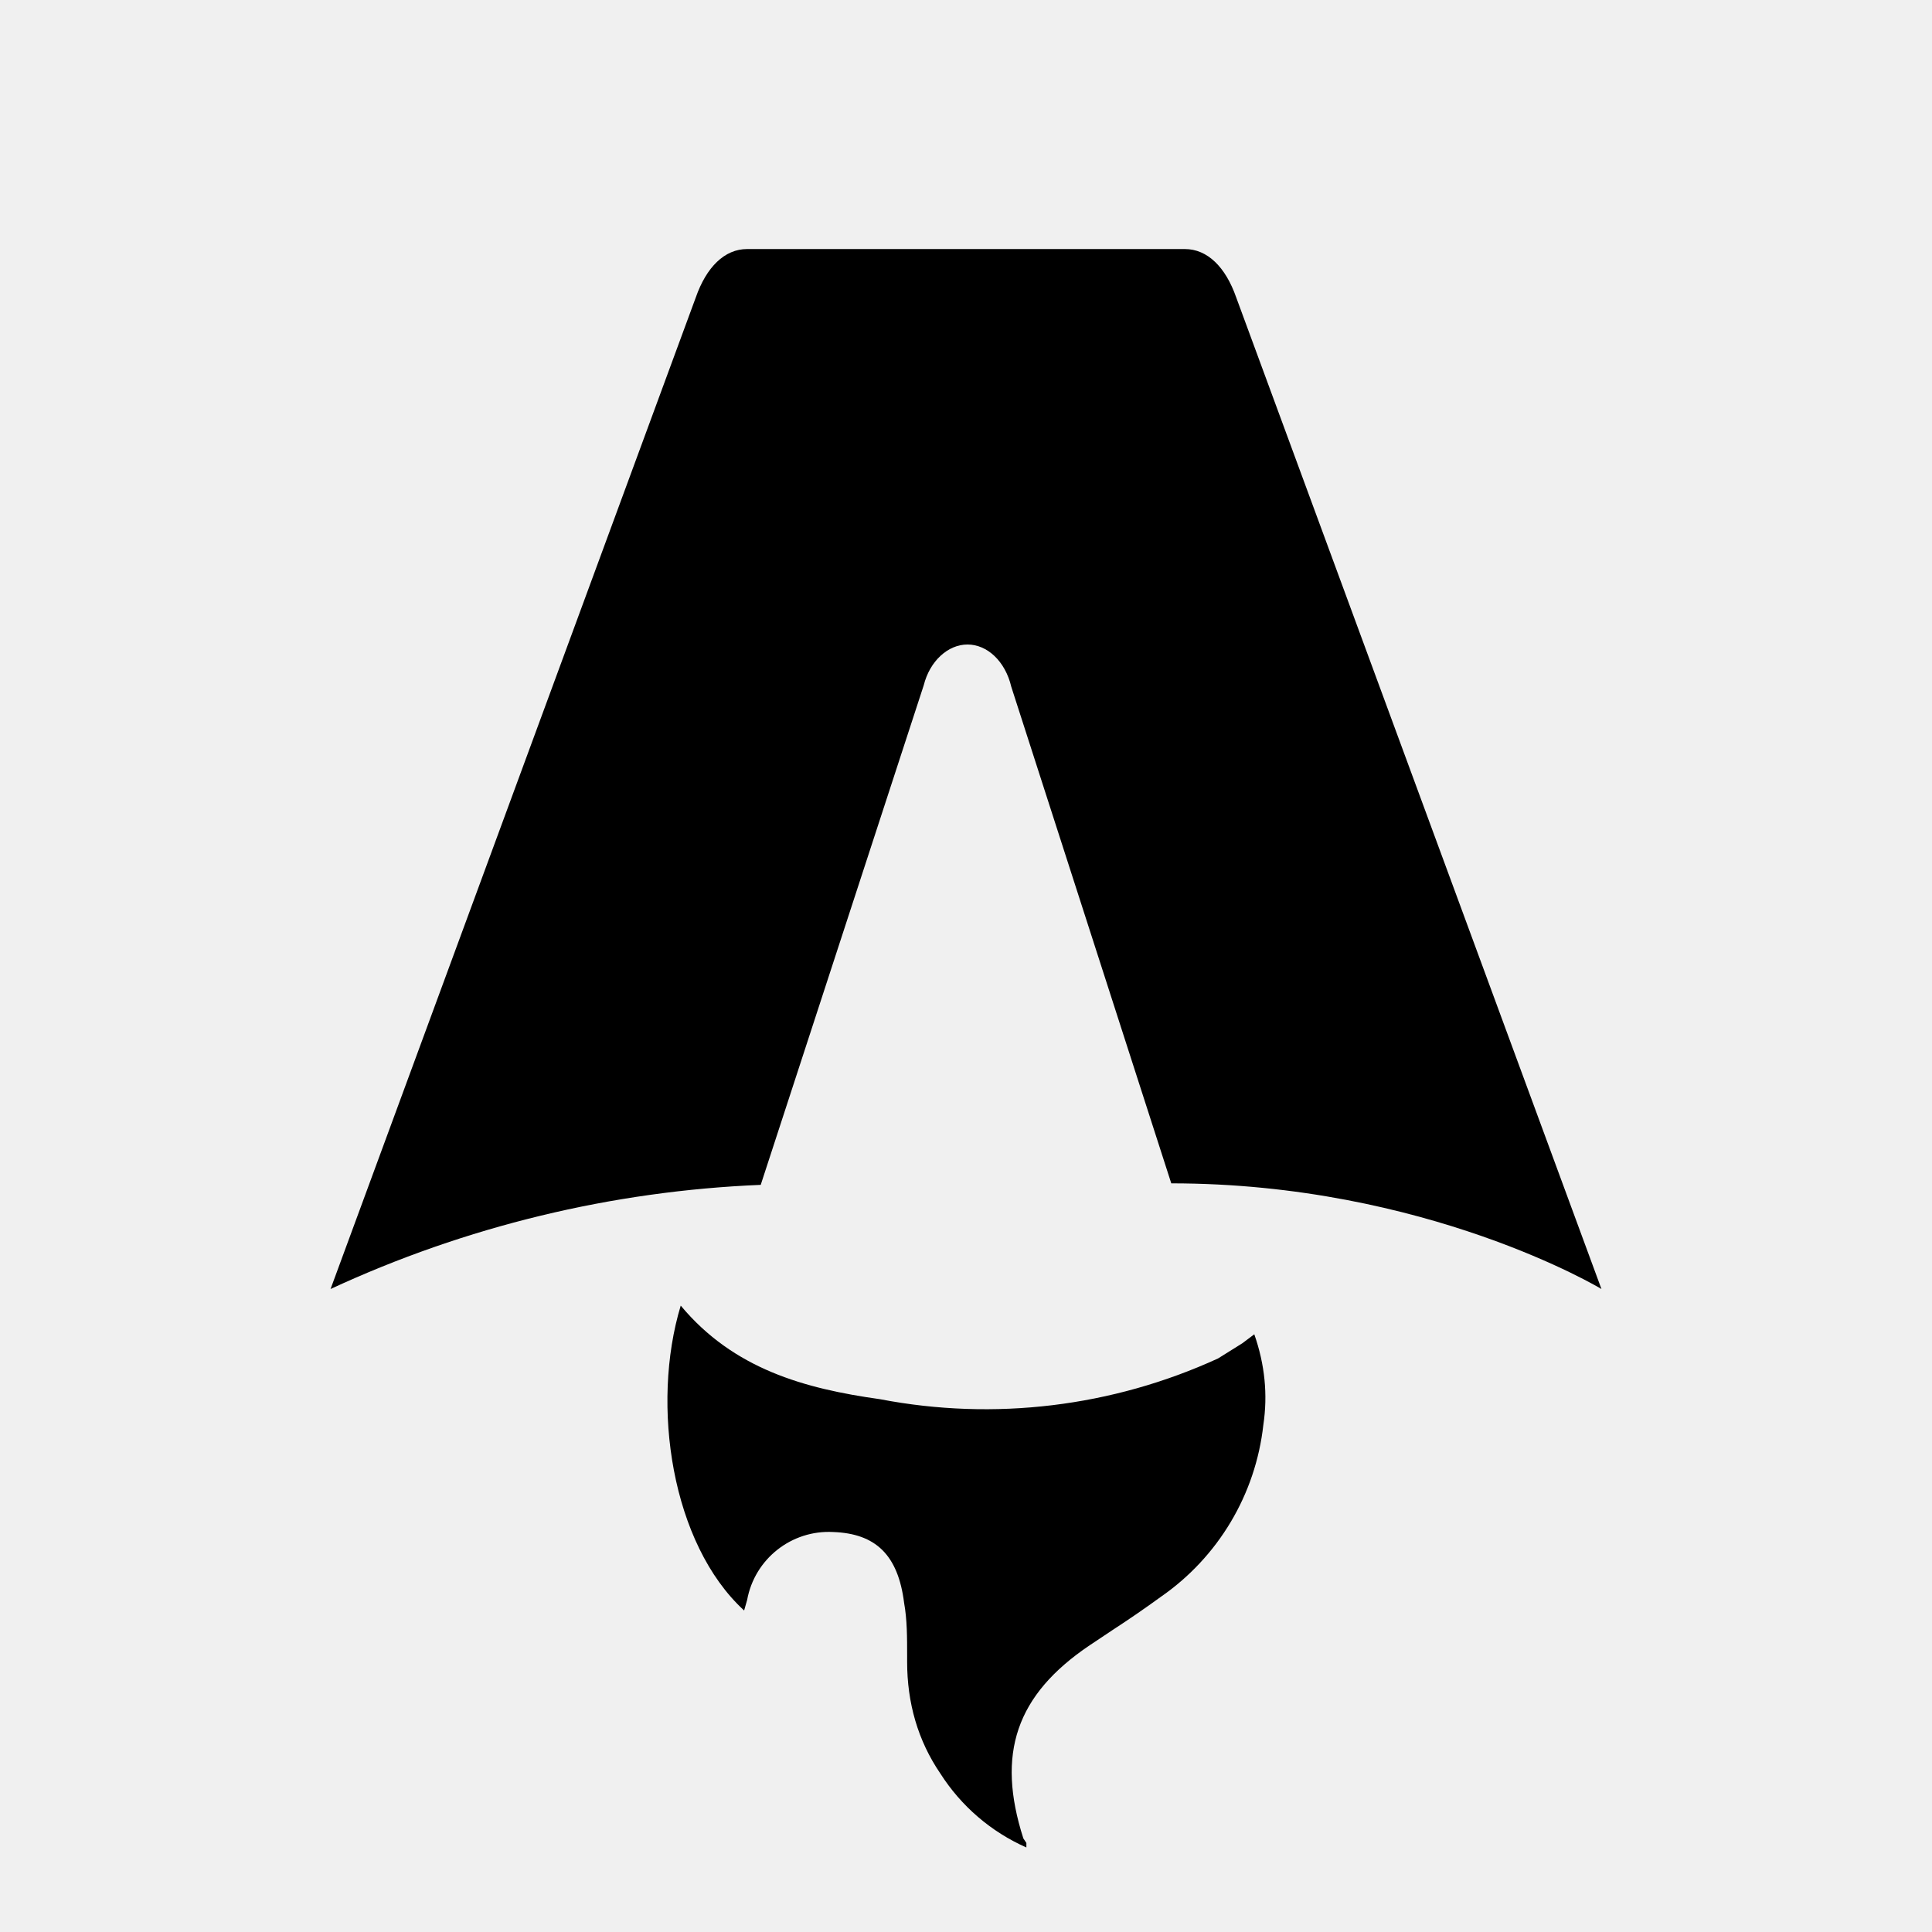
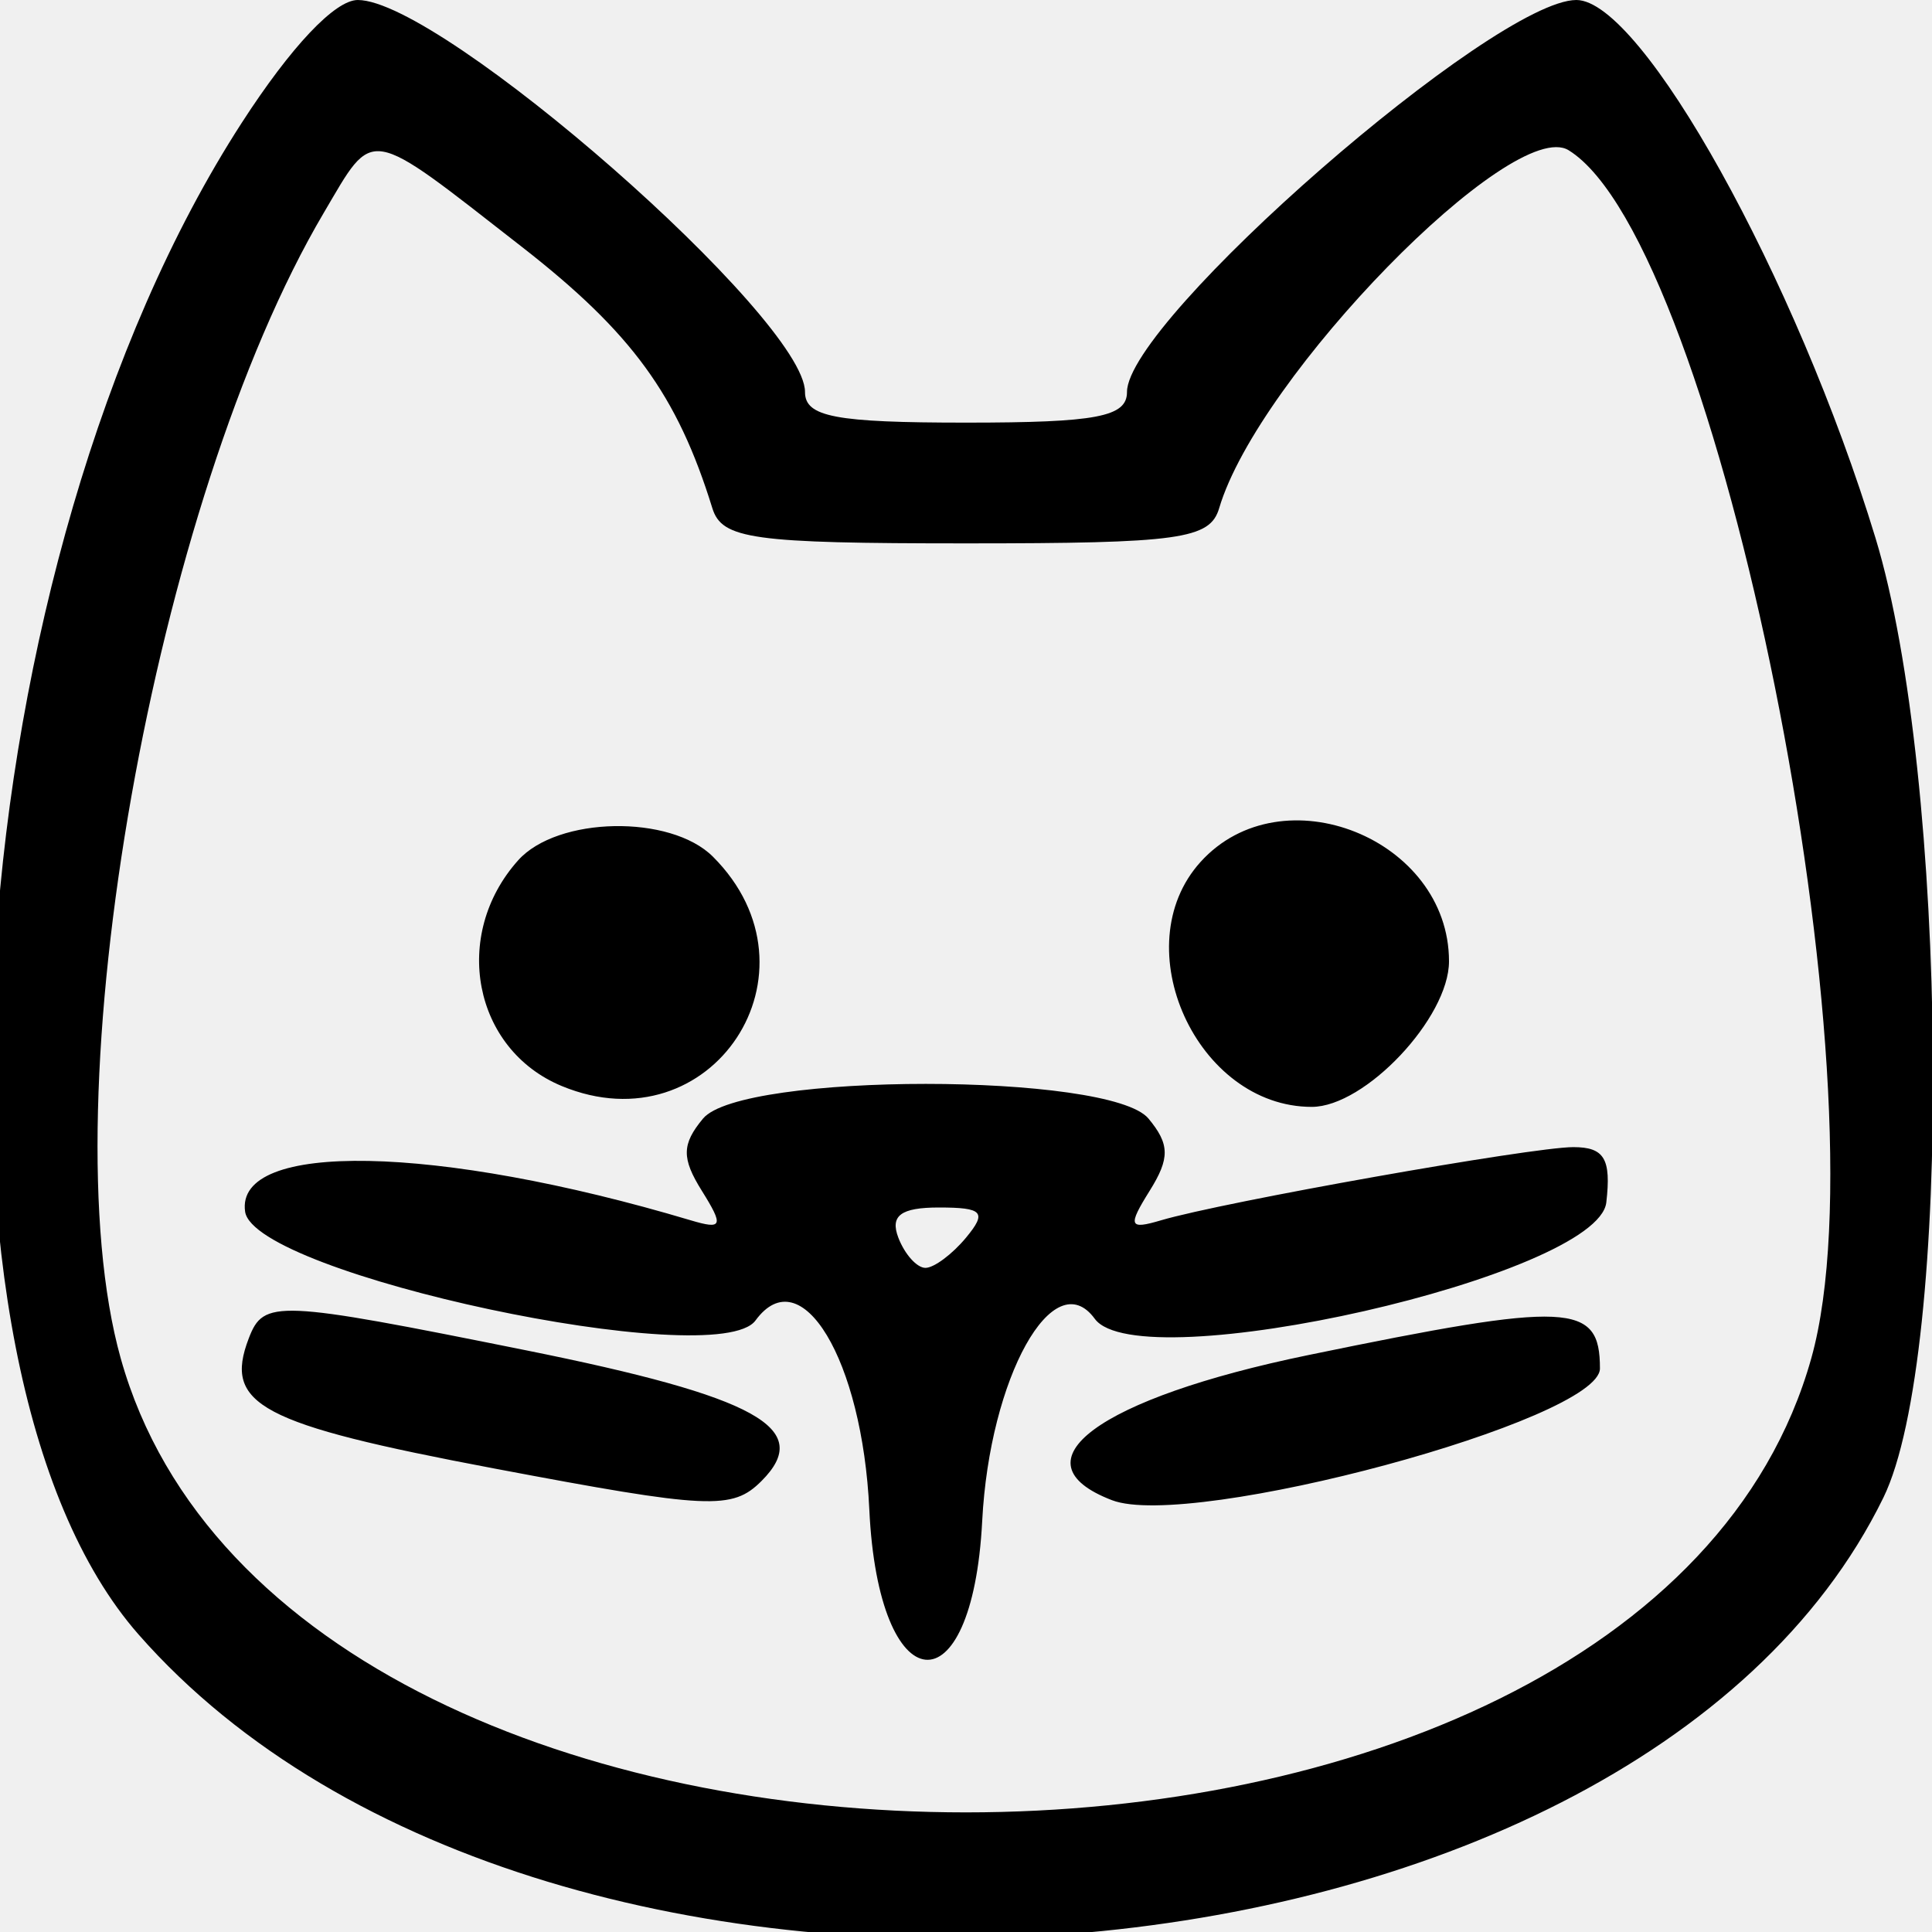
- <svg xmlns="http://www.w3.org/2000/svg" fill="none" viewBox="0 0 128 128">
-   <path d="M50.4 78.5a75.1 75.1 0 0 0-28.5 6.9l24.2-65.7c.7-2 1.9-3.2 3.4-3.2h29c1.5 0 2.7 1.2 3.4 3.2l24.2 65.7s-11.6-7-28.5-7L67 45.5c-.4-1.7-1.6-2.8-2.9-2.8-1.3 0-2.5 1.1-2.9 2.7L50.4 78.5Zm-1.1 28.2Zm-4.2-20.2c-2 6.6-.6 15.8 4.2 20.2a17.5 17.5 0 0 1 .2-.7 5.5 5.5 0 0 1 5.7-4.5c2.8.1 4.3 1.5 4.7 4.7.2 1.1.2 2.3.2 3.5v.4c0 2.7.7 5.2 2.2 7.4a13 13 0 0 0 5.7 4.9v-.3l-.2-.3c-1.8-5.6-.5-9.5 4.4-12.8l1.5-1a73 73 0 0 0 3.2-2.2 16 16 0 0 0 6.8-11.4c.3-2 .1-4-.6-6l-.8.6-1.6 1a37 37 0 0 1-22.4 2.7c-5-.7-9.7-2-13.2-6.2Z" />
-   <style>
-         path { fill: #000; }
-         @media (prefers-color-scheme: dark) {
-             path { fill: #FFF; }
-         }
-     </style>
+ <svg xmlns="http://www.w3.org/2000/svg" id="svg" width="96" height="96" viewBox="0, 0, 400,400">
+   <g id="svgg">
+     <path id="path0" d="M50.046 25.434 C -8.594 116.162,-19.982 282.969,28.680 338.393 C 113.149 434.597,337.614 417.012,389.925 310.092 C 404.367 280.573,403.390 160.931,388.303 111.392 C 371.887 57.493,339.922 0.000,326.371 -0.000 C 309.373 -0.000,233.333 66.330,233.333 81.157 C 233.333 86.308,227.069 87.500,200.000 87.500 C 172.931 87.500,166.667 86.308,166.667 81.157 C 166.667 65.941,91.435 0.000,74.075 0.000 C 69.357 0.000,60.265 9.623,50.046 25.434 M108.058 51.118 C 130.819 68.864,140.229 81.774,147.482 105.208 C 149.468 111.625,155.769 112.500,200.000 112.500 C 244.269 112.500,250.519 111.631,252.418 105.208 C 260.478 77.953,313.201 23.958,324.771 31.109 C 355.797 50.284,390.840 224.674,375.021 281.174 C 339.915 406.562,60.096 406.600,24.992 281.222 C 9.962 227.540,31.936 103.550,67.016 44.093 C 77.595 26.164,75.617 25.826,108.058 51.118 M107.272 178.125 C 93.414 193.624,97.984 217.262,116.307 224.851 C 147.348 237.708,171.428 201.190,147.613 177.375 C 138.825 168.587,115.411 169.022,107.272 178.125 M248.562 178.453 C 232.714 195.965,247.786 229.167,271.585 229.167 C 282.615 229.167,300.000 210.731,300.000 199.033 C 300.000 173.652,265.426 159.819,248.562 178.453 M145.553 231.588 C 141.143 236.901,141.095 239.795,145.305 246.536 C 149.884 253.868,149.597 254.618,142.971 252.641 C 90.429 236.968,48.625 236.161,50.749 250.862 C 52.625 263.842,148.463 284.271,156.421 273.387 C 165.872 260.463,178.530 281.492,179.983 312.529 C 181.860 352.604,201.311 354.581,203.354 314.904 C 204.885 285.189,218.137 261.386,226.660 273.042 C 235.936 285.728,330.820 264.151,332.568 248.958 C 333.609 239.914,332.170 237.500,325.737 237.500 C 317.132 237.500,253.217 248.847,240.362 252.656 C 233.737 254.620,233.450 253.867,238.028 246.536 C 242.238 239.795,242.190 236.901,237.781 231.588 C 229.836 222.016,153.497 222.016,145.553 231.588 M200.000 256.250 C 197.147 259.688,193.368 262.500,191.602 262.500 C 189.836 262.500,187.312 259.688,185.993 256.250 C 184.242 251.685,186.506 250.000,194.391 250.000 C 203.515 250.000,204.384 250.968,200.000 256.250 M51.507 277.083 C 46.228 290.840,53.807 294.862,102.275 304.026 C 146.842 312.452,151.610 312.676,157.663 306.623 C 168.556 295.730,156.762 289.195,108.795 279.543 C 57.165 269.155,54.592 269.044,51.507 277.083 M270.833 280.561 C 227.376 289.523,209.588 302.681,230.224 310.599 C 246.564 316.870,331.250 294.014,331.250 283.333 C 331.250 269.662,325.057 269.378,270.833 280.561 " stroke="none" fill="#000000" fill-rule="evenodd" />
+   </g>
</svg>
